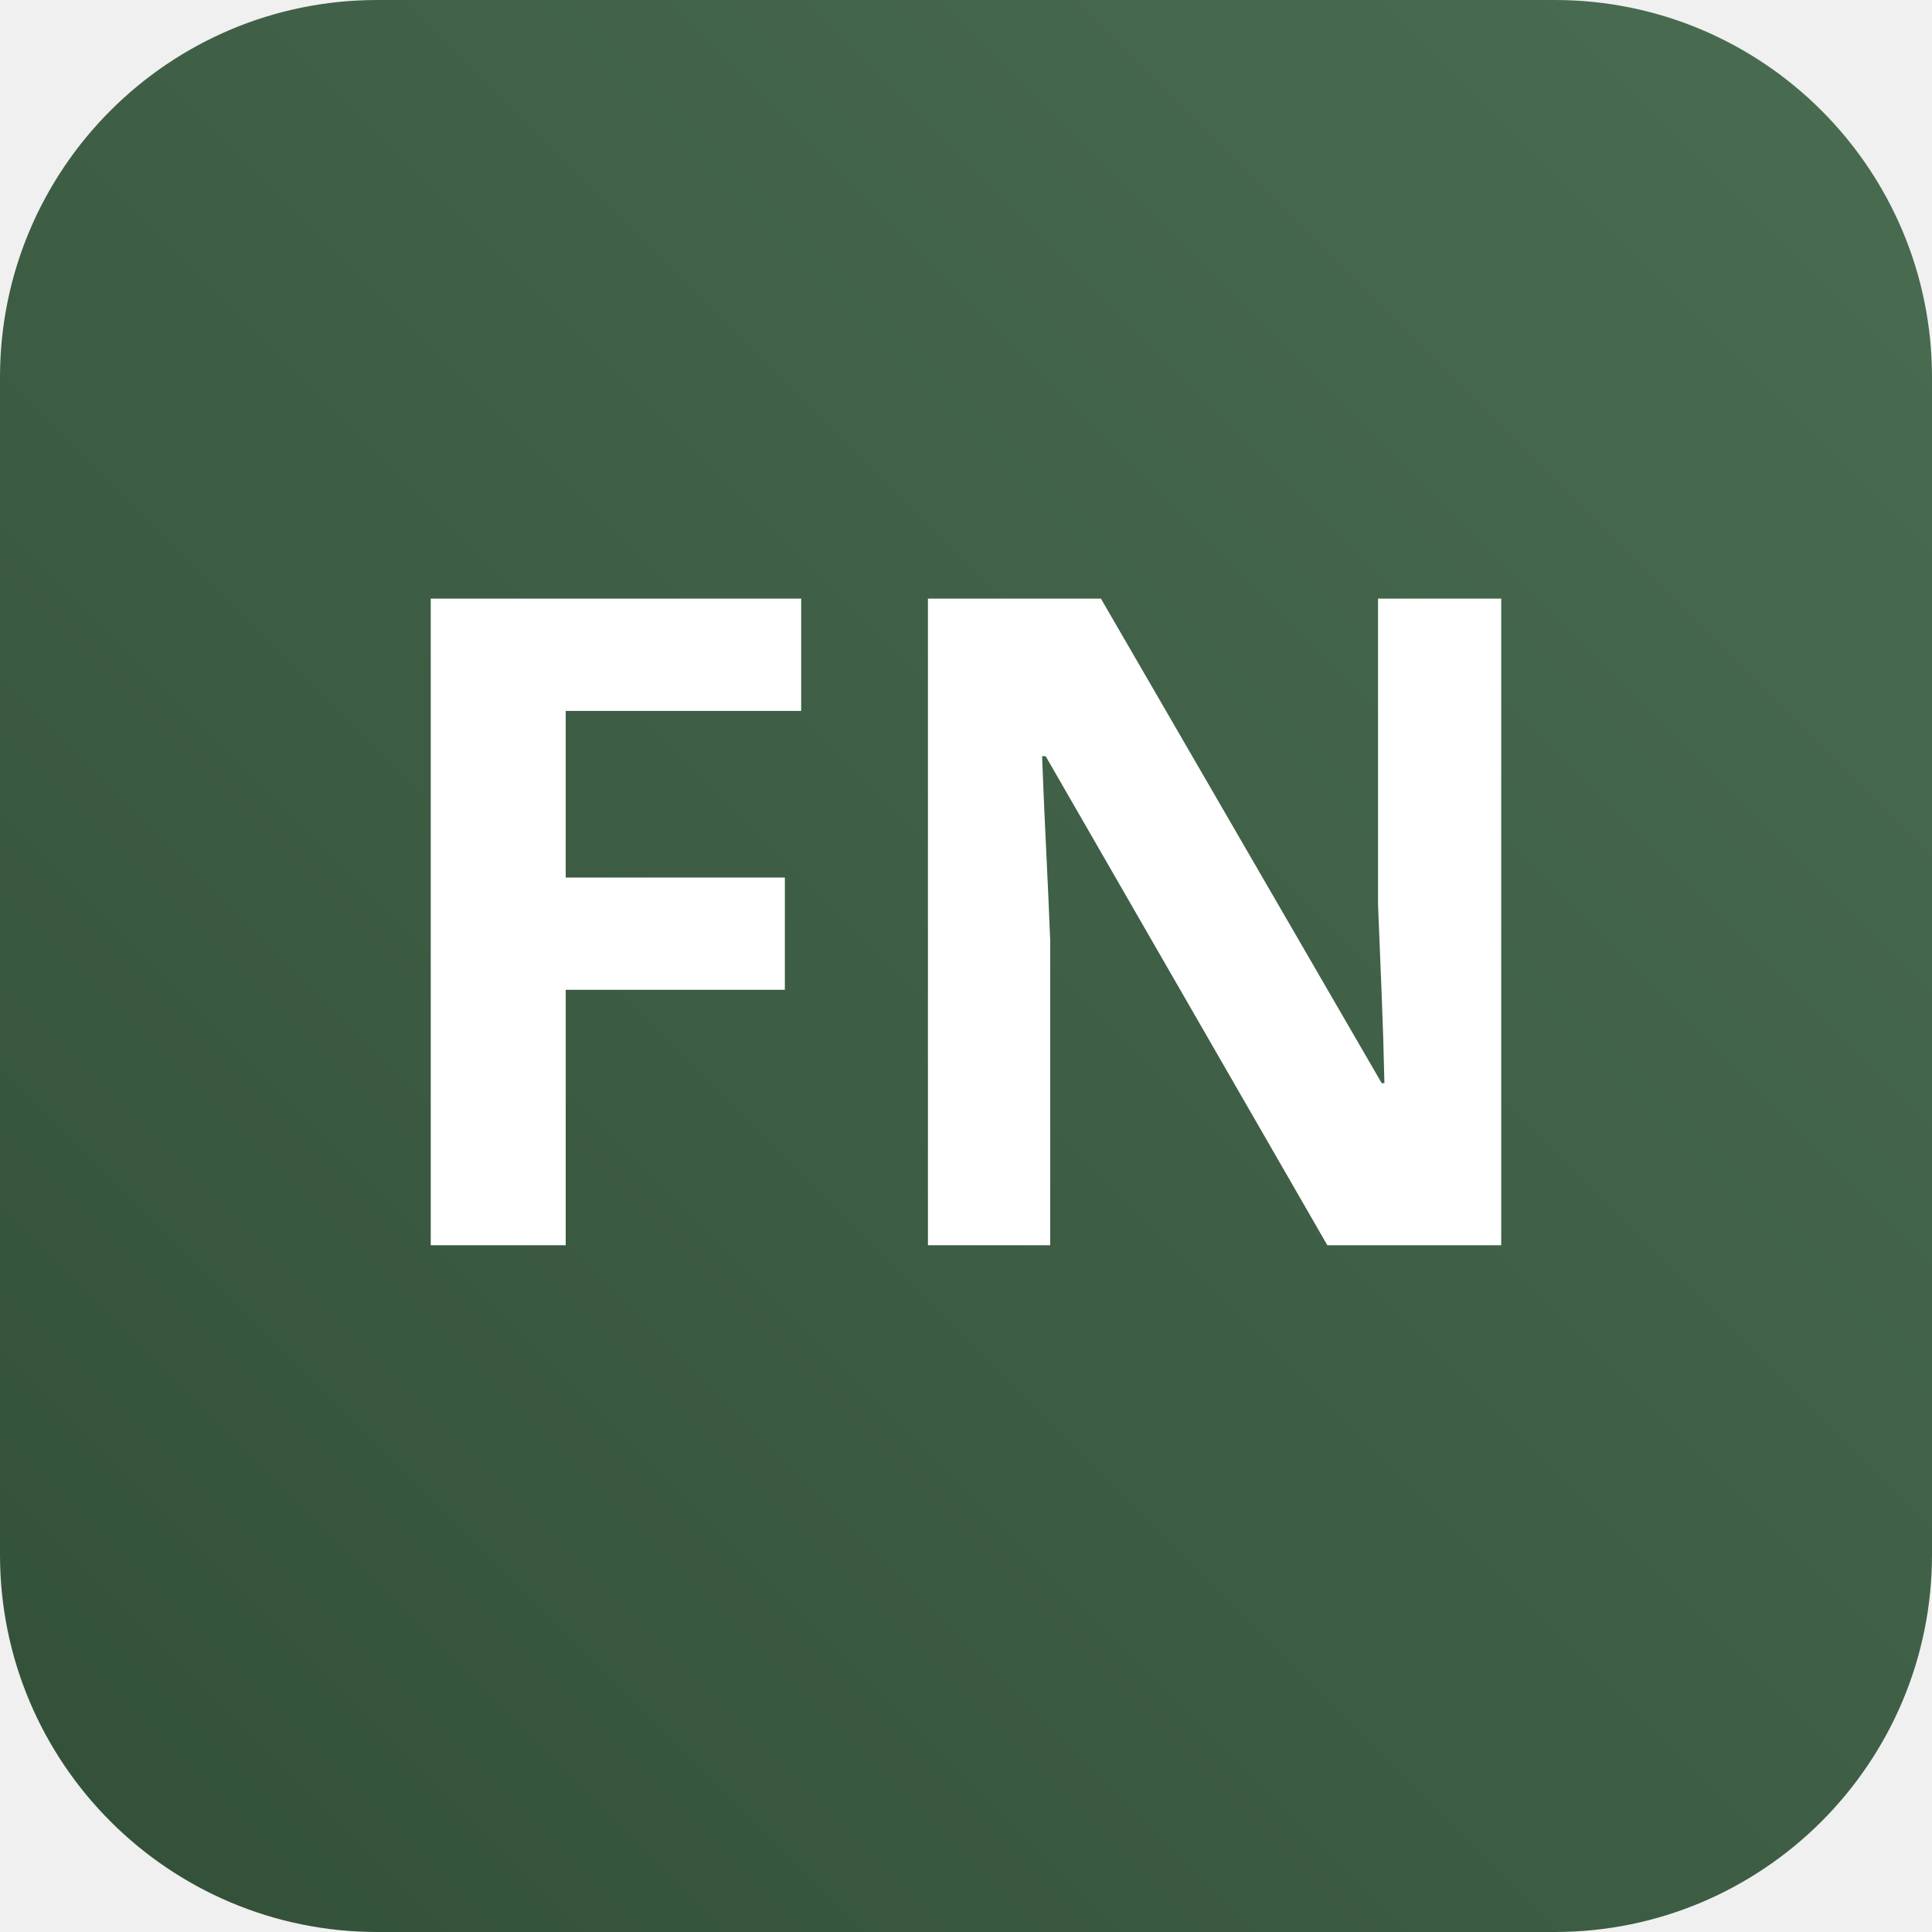
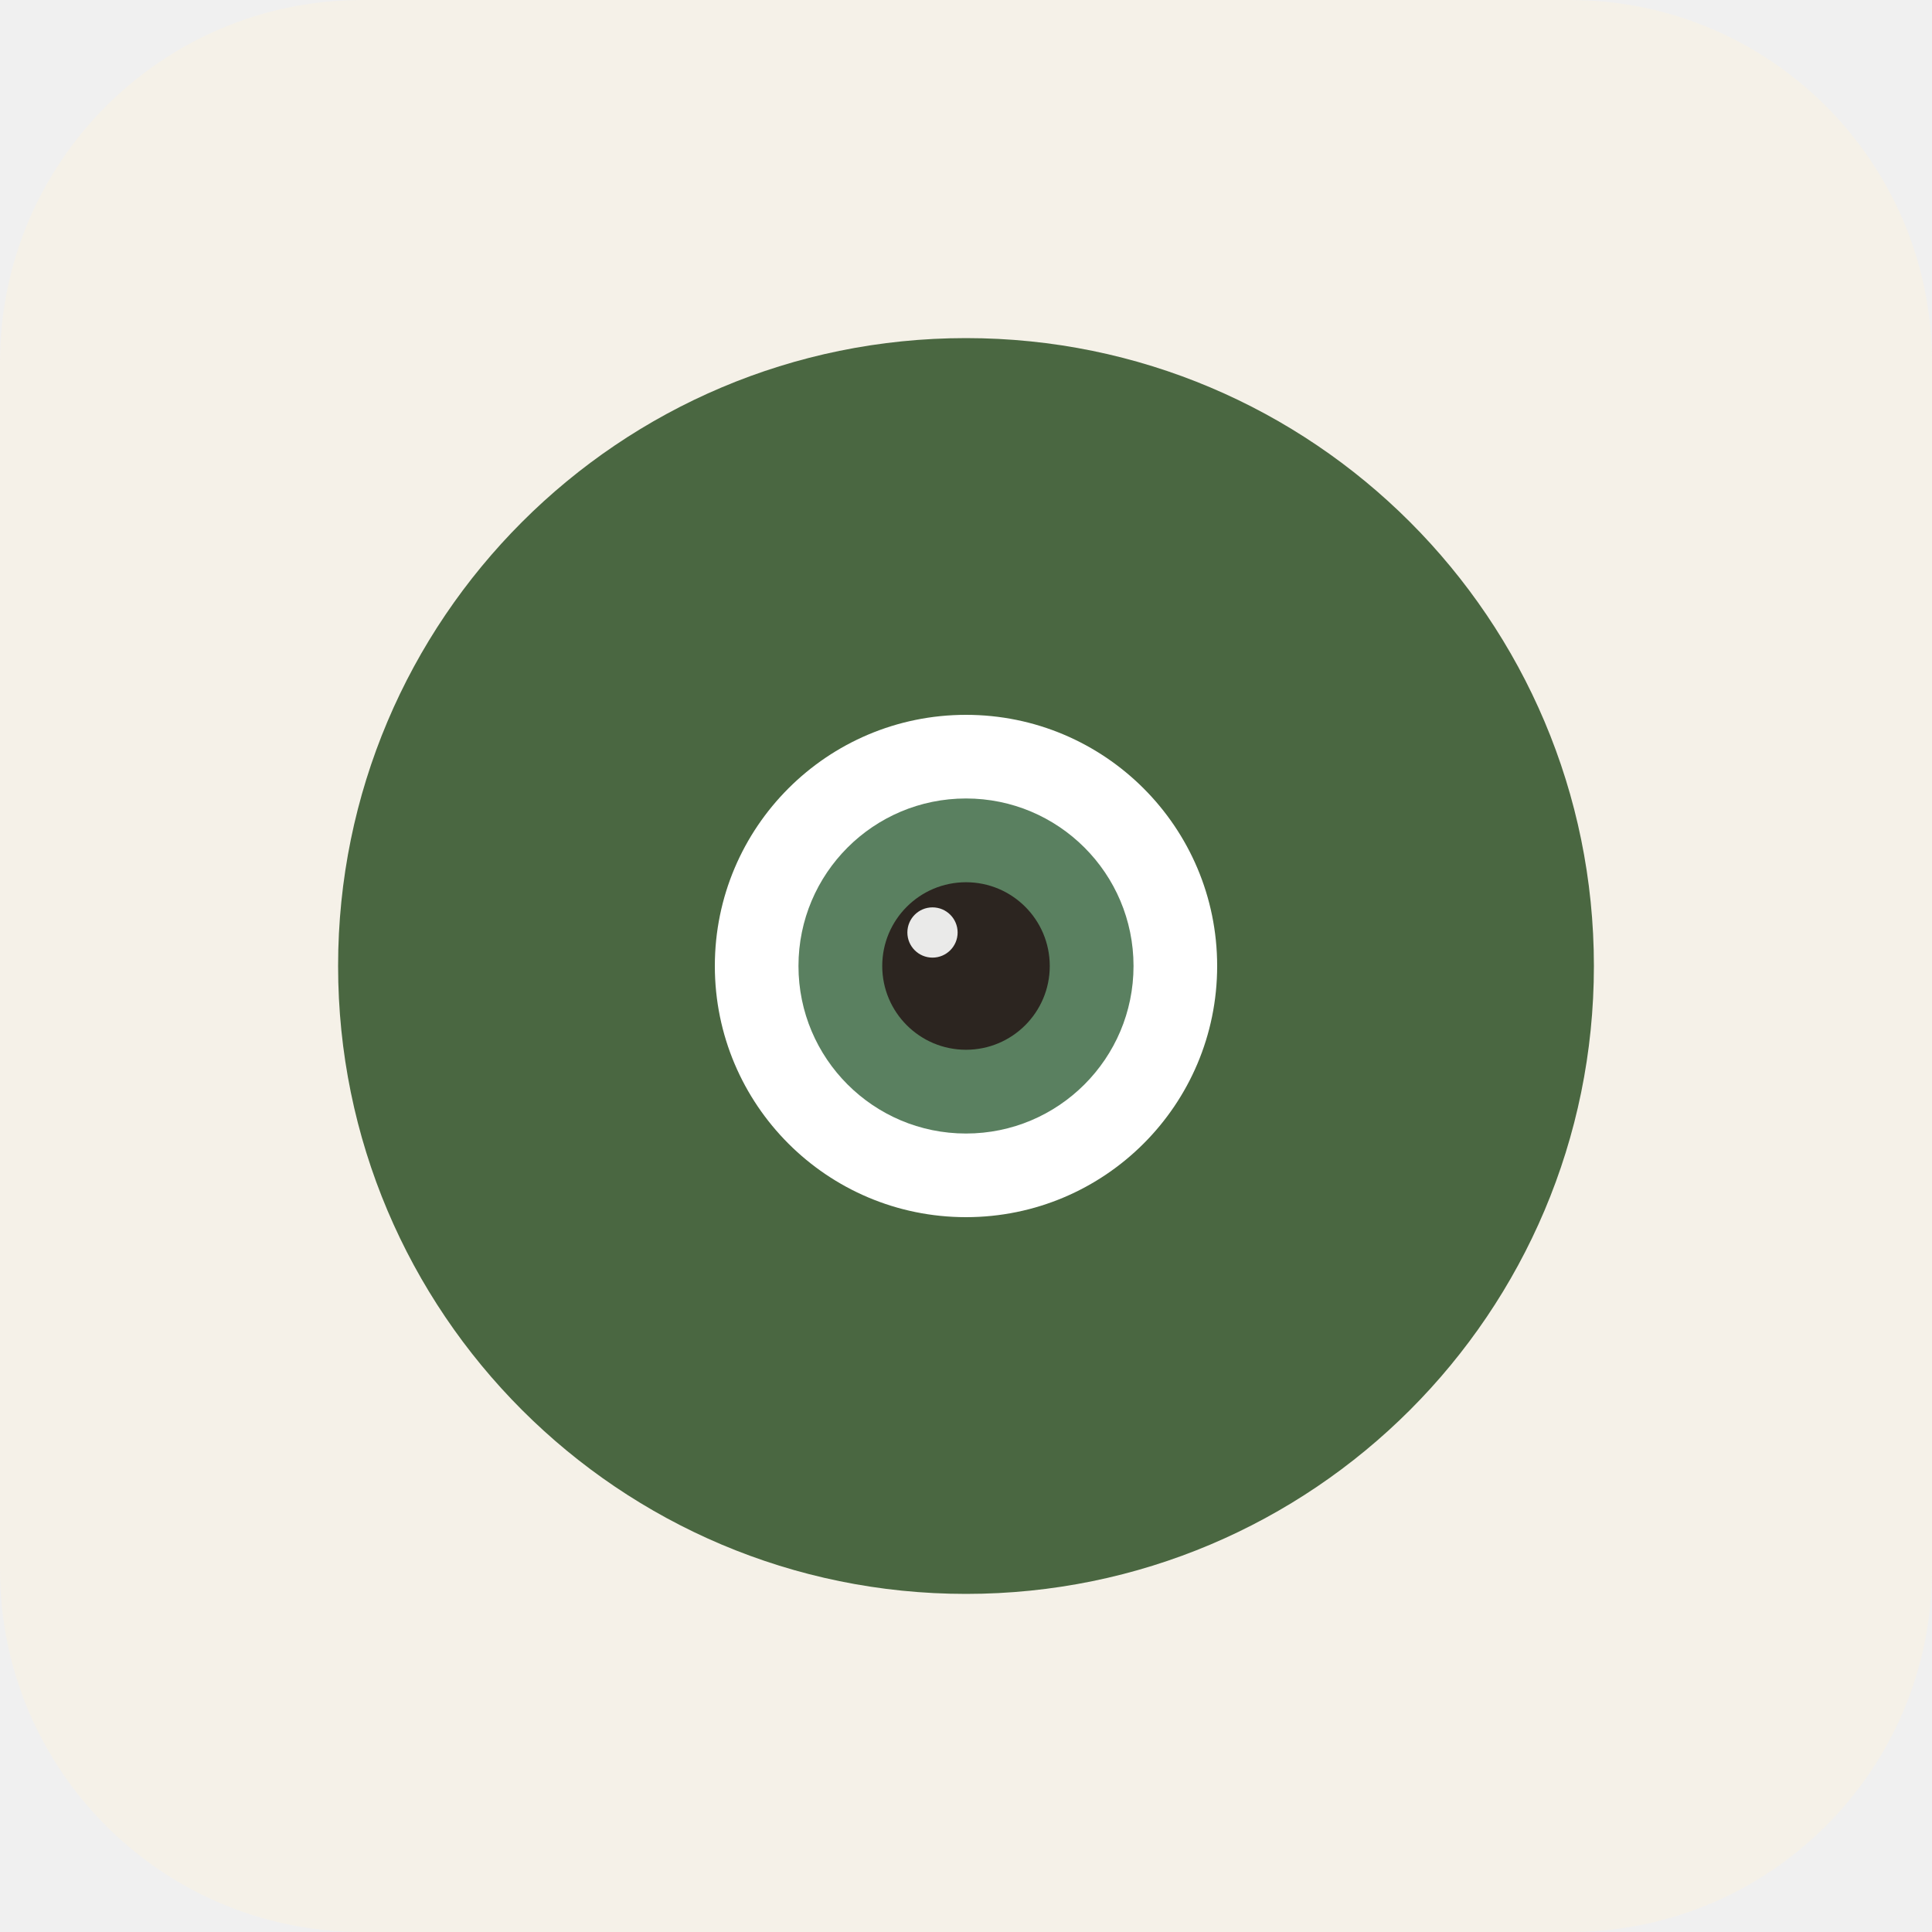
- <svg xmlns="http://www.w3.org/2000/svg" viewBox="0 0 512 512">
-   <defs>
-     <linearGradient id="baseGrad" x1="0%" y1="100%" x2="100%" y2="0%">
-       <stop offset="0%" stop-color="#325038" />
-       <stop offset="100%" stop-color="#4a6d52" />
-     </linearGradient>
-   </defs>
-   <rect width="512" height="512" rx="100" fill="url(#baseGrad)" />
-   <text x="256" y="330" font-family="'Plus Jakarta Sans', system-ui, sans-serif" font-size="240" font-weight="800" fill="white" text-anchor="middle">FN</text>
+ <svg xmlns="http://www.w3.org/2000/svg" viewBox="0 0 512 512" width="512" height="512">
+   <rect width="512" height="512" rx="96" fill="#F5F1E8" />
+   <g>
+     <circle cx="256" cy="256" r="166.4" fill="#4a6741" />
+     <circle cx="256" cy="256" r="66.56" fill="white" />
+     <circle cx="256" cy="256" r="44.396" fill="#5a8060" />
+     <circle cx="256" cy="256" r="22.198" fill="#2c2520" />
+     <circle cx="247.121" cy="247.121" r="6.659" fill="white" opacity="0.9" />
+   </g>
</svg>
